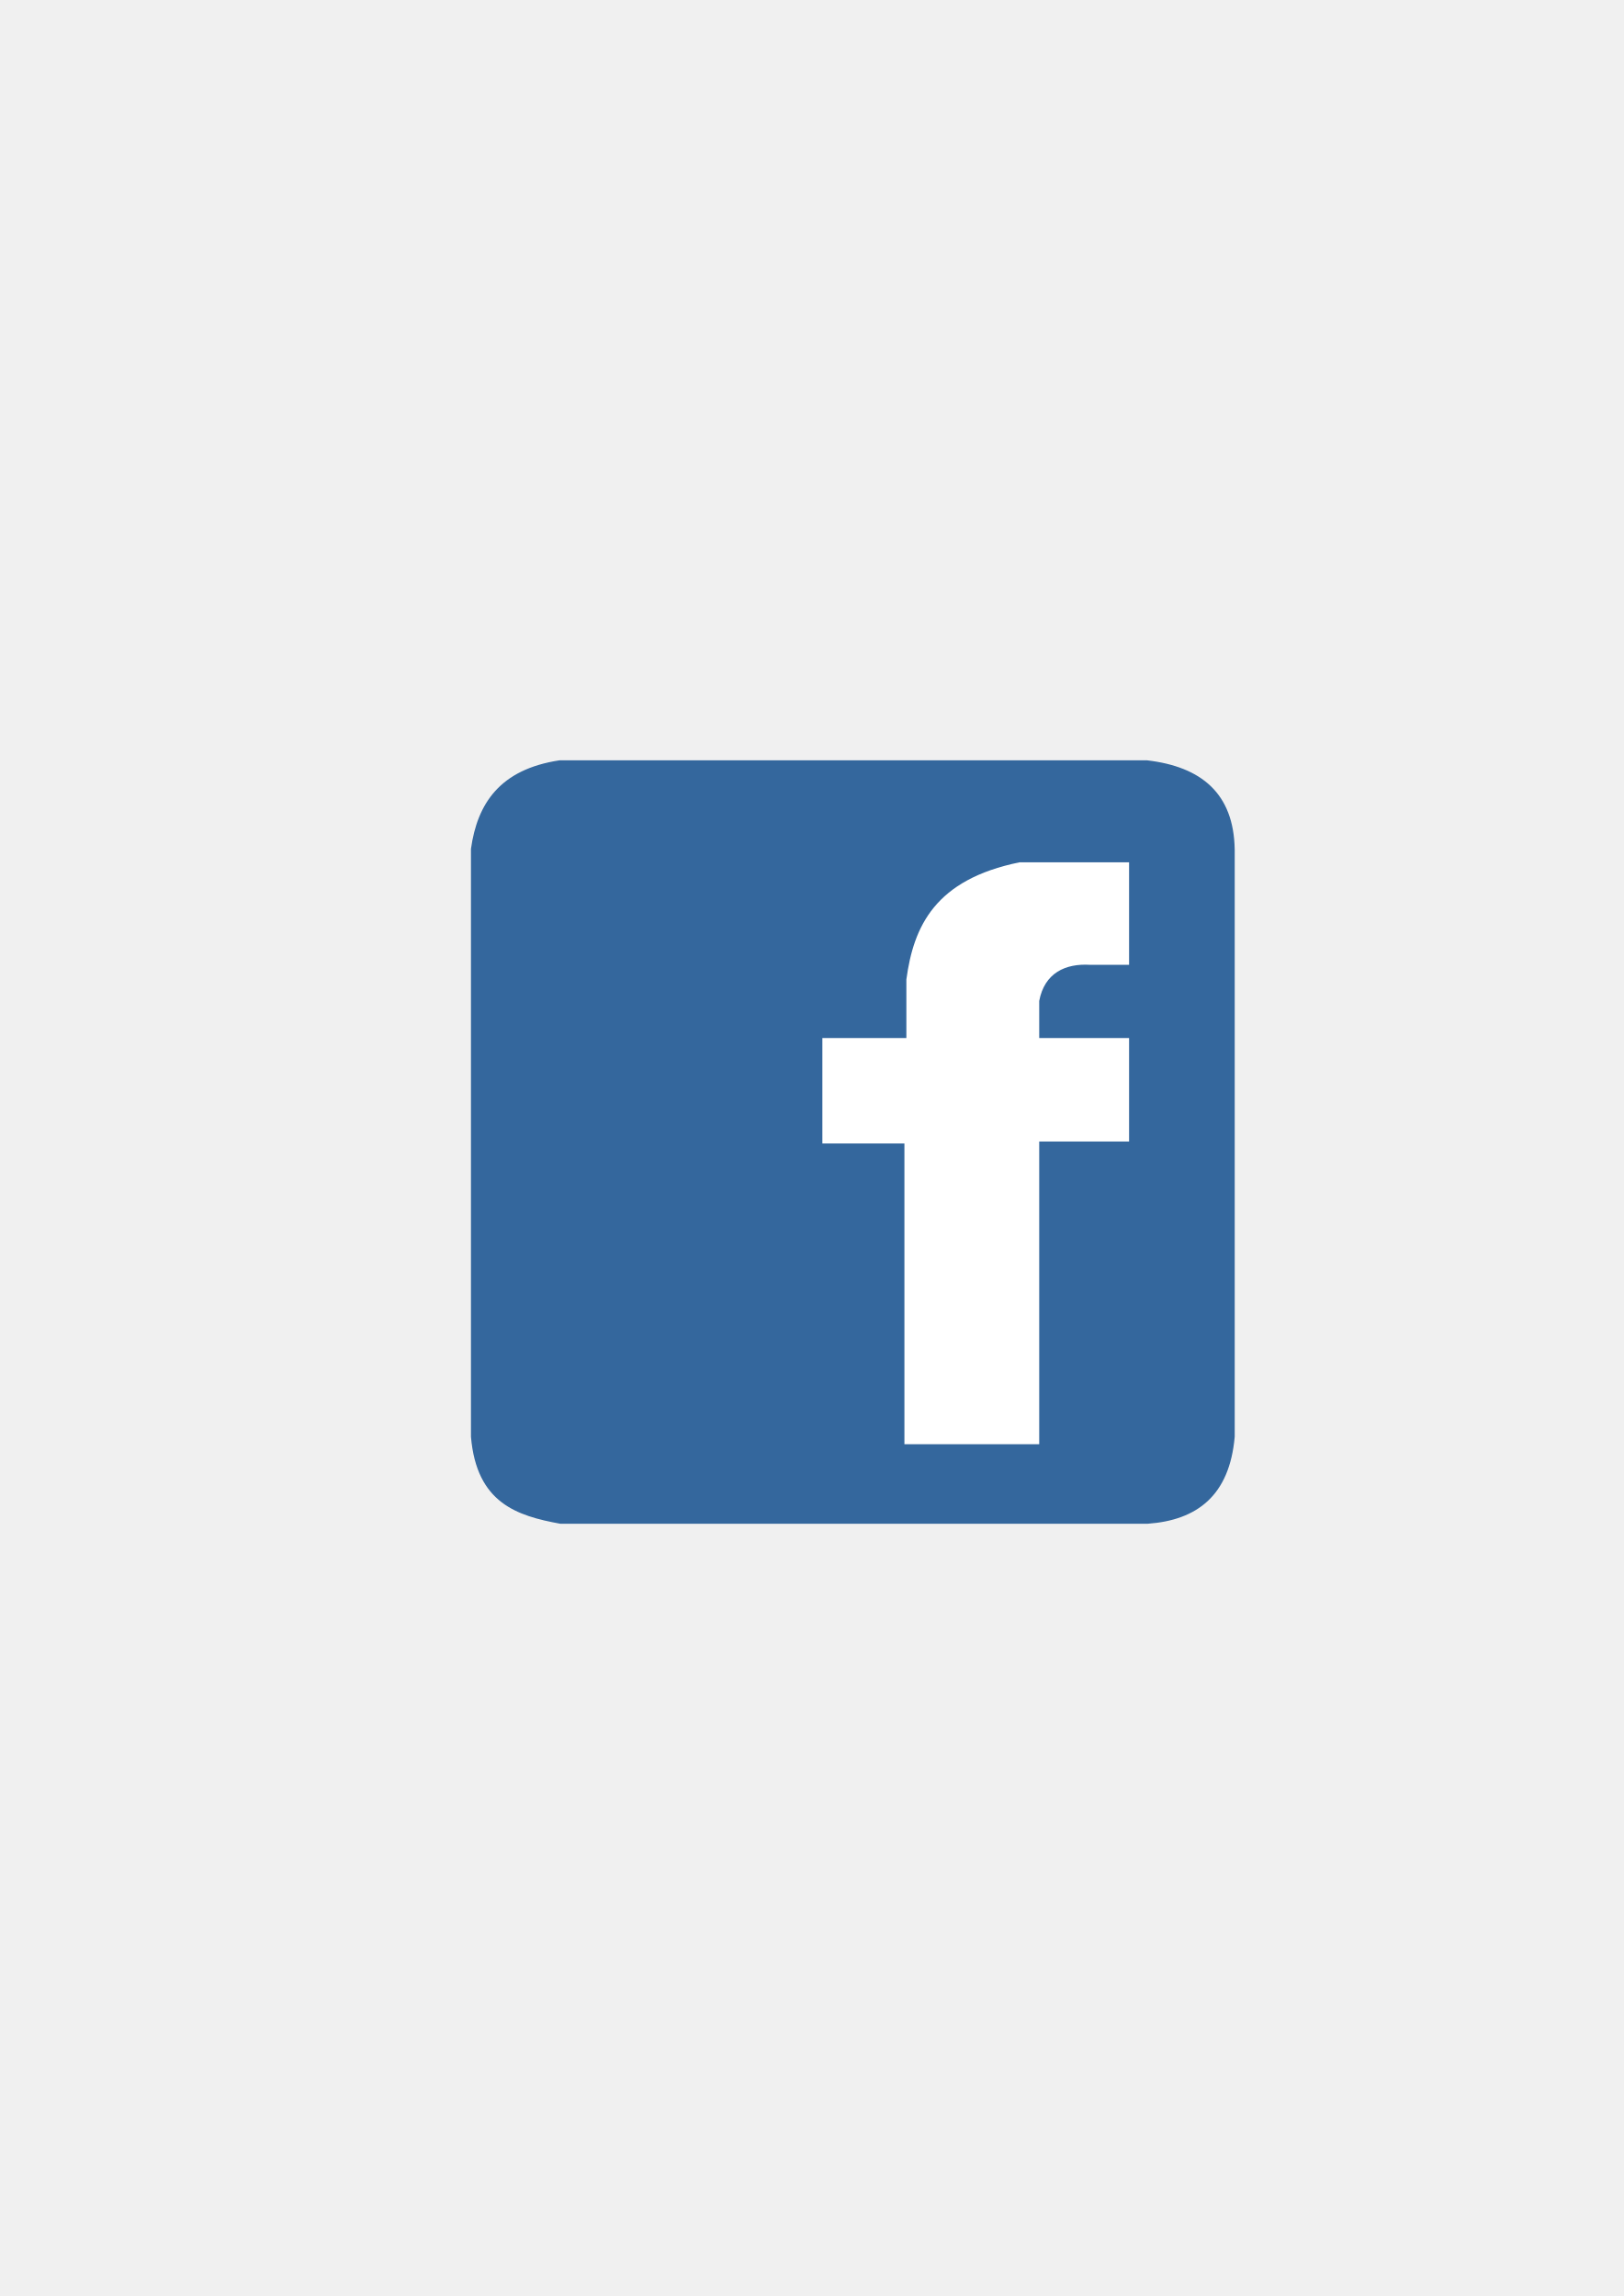
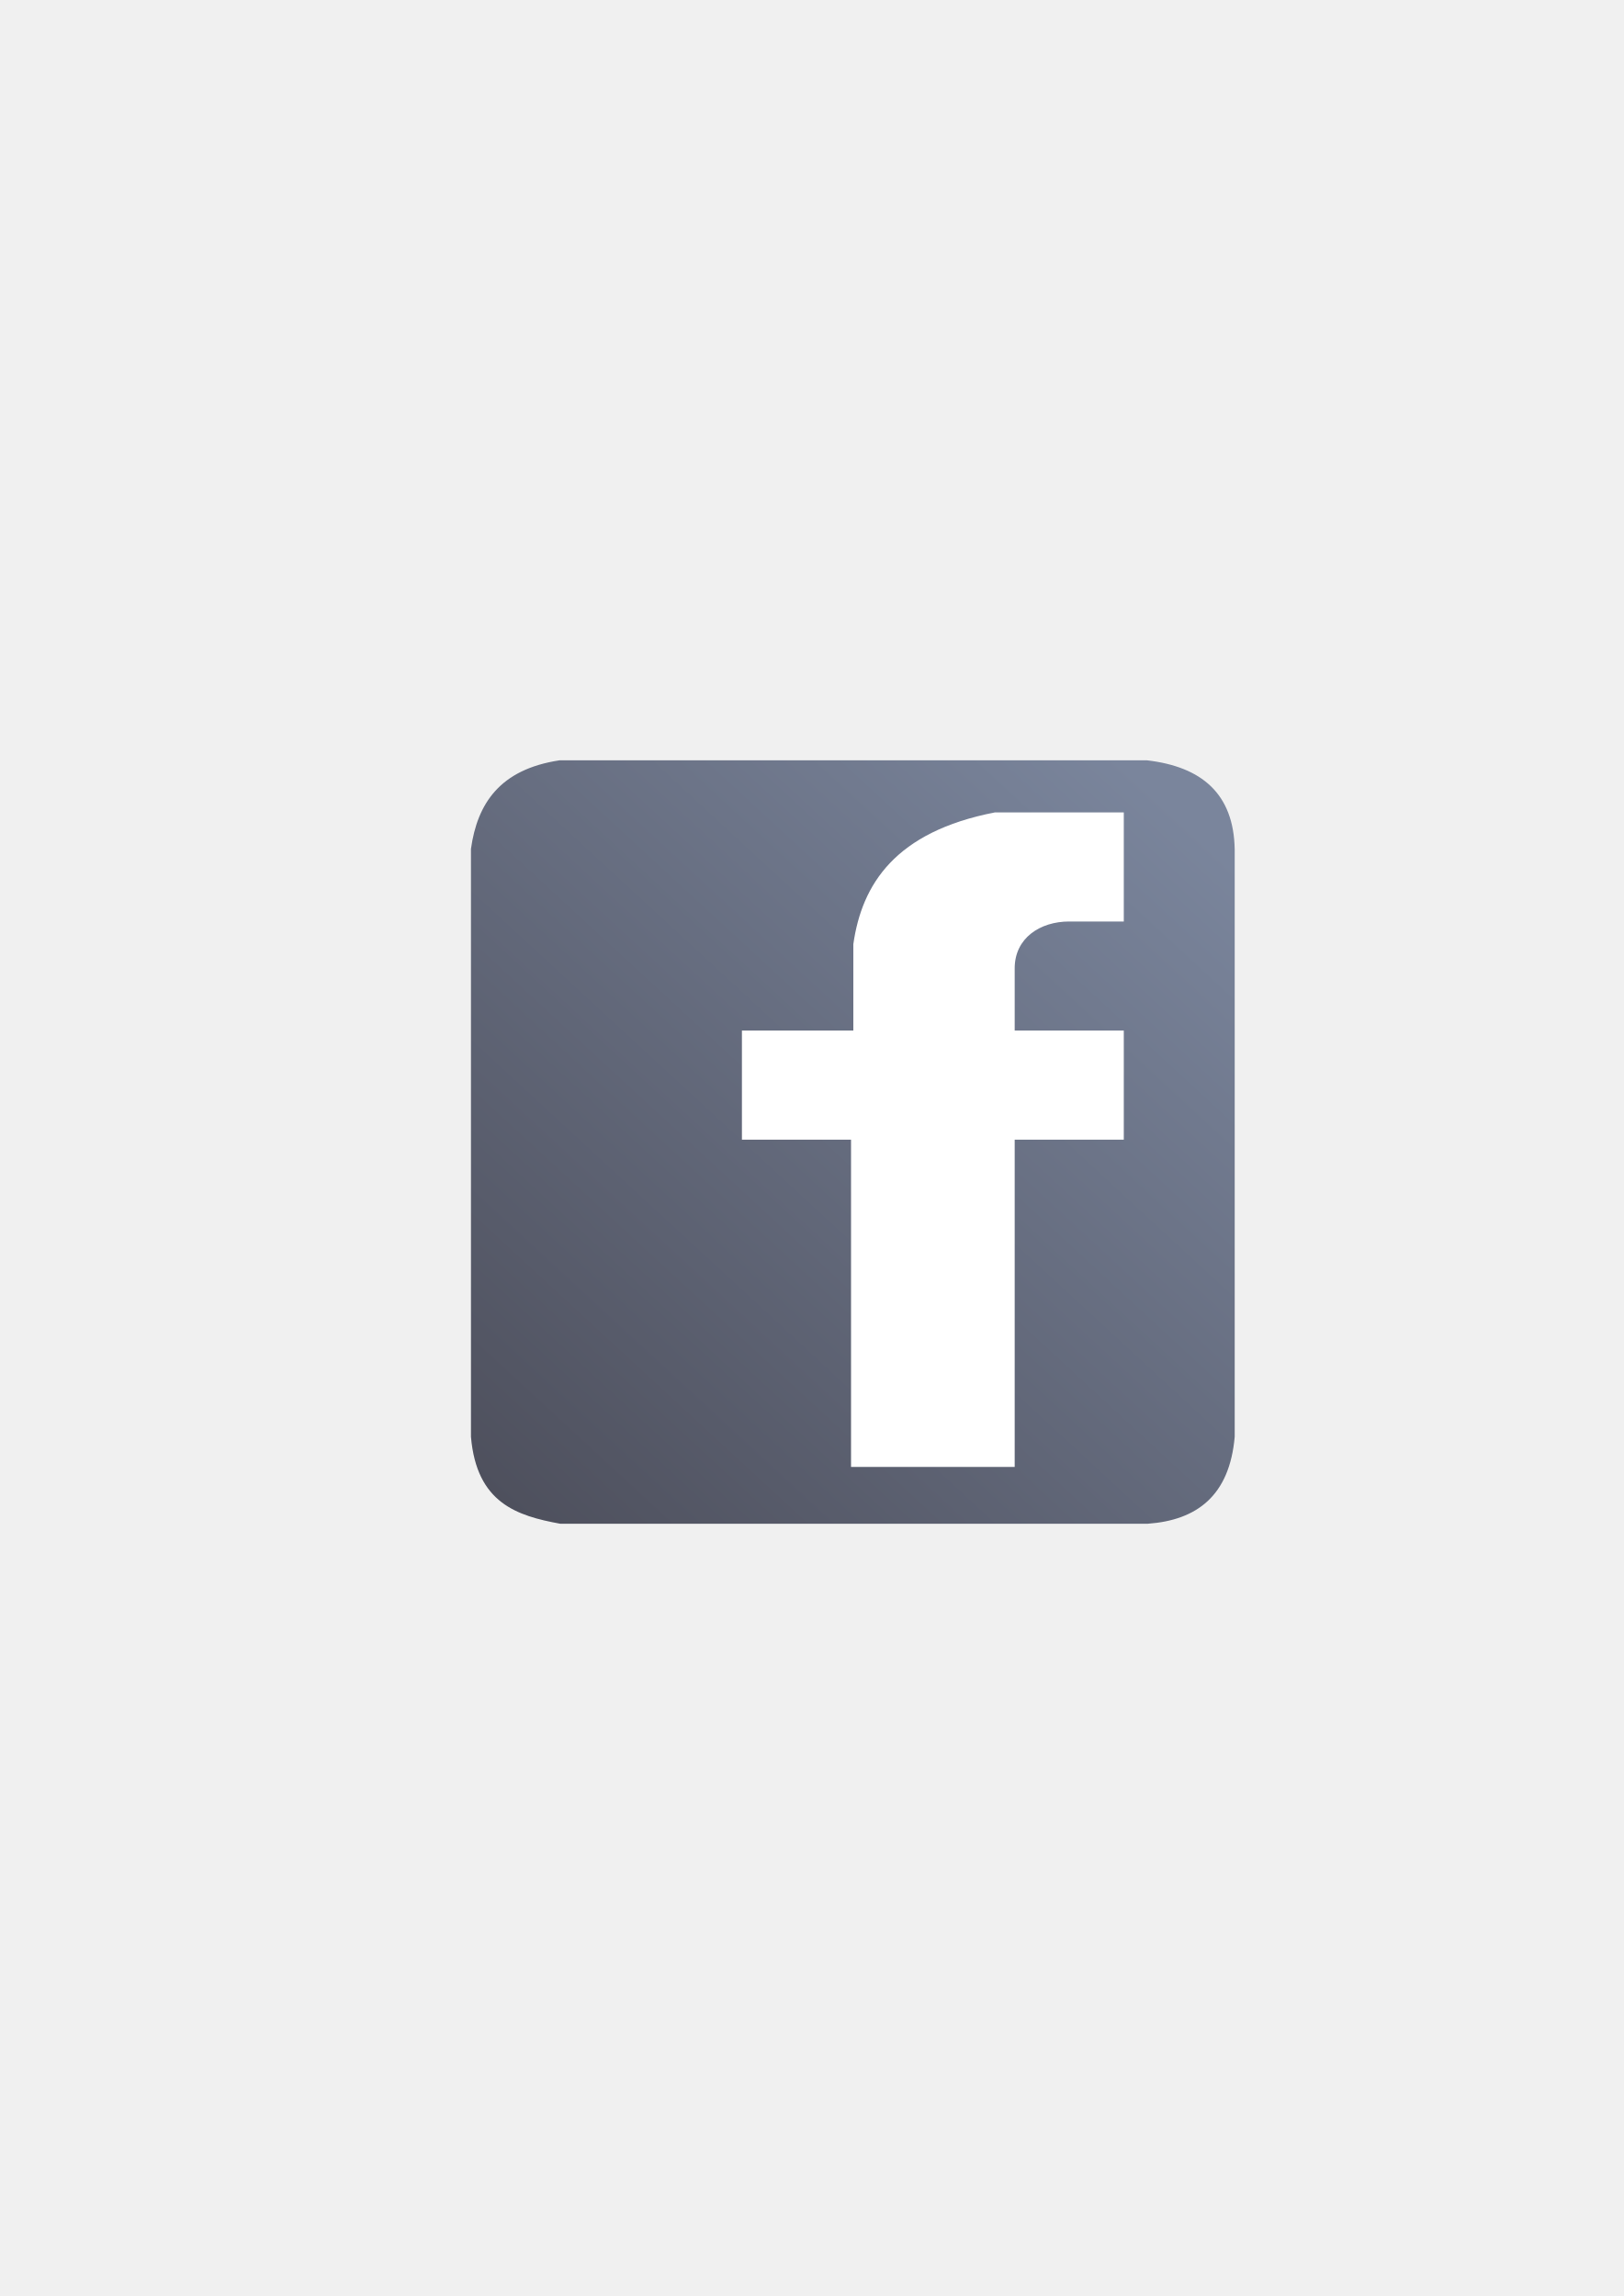
- <svg xmlns="http://www.w3.org/2000/svg" width="210mm" height="297mm" viewBox="0 0 744.094 1052.362" id="svg2" version="1.1">
+ <svg xmlns="http://www.w3.org/2000/svg" xmlns:xlink="http://www.w3.org/1999/xlink" width="210mm" height="297mm" viewBox="0 0 744.094 1052.362" id="svg2" version="1.1">
  <defs id="defs4">
    <linearGradient id="linearGradient2224">
      <stop id="stop2226" offset="0" style="stop-color:#7c7c7c;stop-opacity:1;" />
      <stop id="stop2228" offset="1" style="stop-color:#b8b8b8;stop-opacity:1;" />
    </linearGradient>
    <linearGradient id="linearGradient15218">
      <stop id="stop15220" offset="0" style="stop-color:#eeeeef;stop-opacity:1;" />
      <stop id="stop2736" offset="0.599" style="stop-color:#d3d7cf;stop-opacity:1;" />
      <stop id="stop2738" offset="0.828" style="stop-color:#ffffff;stop-opacity:1;" />
      <stop id="stop15222" offset="1" style="stop-color:#d3d7cf;stop-opacity:1;" />
    </linearGradient>
    <pattern y="0" x="0" height="6" width="6" patternUnits="userSpaceOnUse" id="EMFhbasepattern" />
    <pattern y="0" x="0" height="6" width="6" patternUnits="userSpaceOnUse" id="EMFhbasepattern-5" />
+     <linearGradient gradientTransform="translate(564,-246)" xlink:href="#linearGradient5330" id="linearGradient5336" x1="50" y1="1027.362" x2="350" y2="702.362" gradientUnits="userSpaceOnUse" />
+     <linearGradient id="linearGradient5330">
+       <stop style="stop-color:#4e505d;stop-opacity:1;" offset="0" id="stop5332" />
+       <stop style="stop-color:#7a859c;stop-opacity:1" offset="1" id="stop5334" />
+     </linearGradient>
  </defs>
  <g id="layer1">
-     <rect style="opacity:1;fill:none;fill-opacity:1;stroke:none;stroke-width:23;stroke-linecap:butt;stroke-linejoin:round;stroke-miterlimit:4;stroke-dasharray:none;stroke-opacity:1" id="rect4160" width="400" height="400" x="190" y="322.362" />
-     <g id="g4151" transform="matrix(0.875,0,0,0.8747813,49.72849,66.45816)">
-       <path id="rect4393" d="m 236.224,322.401 307.667,0 c 28.527,3.322 45.475,17.396 45.938,46.778 l 0,307.667 c -2.718,30.907 -19.808,43.693 -45.562,45.555 l -307.667,0 c -22.705,-4.158 -43.791,-10.825 -46.772,-45.555 l 0,-308.043 c 3.318,-23.71 15.097,-41.678 46.396,-46.402 z" style="color:#252525;display:inline;overflow:visible;visibility:visible;fill:#34679d;fill-opacity:1;fill-rule:evenodd;stroke:none;stroke-width:20;stroke-linecap:butt;stroke-linejoin:miter;stroke-miterlimit:4;stroke-dasharray:none;stroke-dashoffset:0;stroke-opacity:1;marker:none;enable-background:accumulate" />
-       <path id="path4244" d="m 416.844,680.736 70.599,0 0,-158.592 47.066,0 0,-54.228 -47.066,0 0,-19.44 c 2.765,-14.637 13.653,-19.7 26.603,-18.929 l 20.463,0 0,-53.717 -57.298,0 c -44.33,9.008 -55.55,33.466 -59.344,61.39 l 0,30.695 -43.996,0 0,55.251 42.973,0 z" style="fill:#ffffff;fill-opacity:1;stroke:none" />
+     <g id="g4183" transform="translate(-374,-84.00001)">
+       <rect y="406.362" x="564" height="400" width="400" id="rect4160" style="opacity:1;fill:none;fill-opacity:1;stroke:none;stroke-width:23;stroke-linecap:butt;stroke-linejoin:round;stroke-miterlimit:4;stroke-dasharray:none;stroke-opacity:1" />
+       <path id="rect4393" d="m 630.424,432.489 269.208,0 c 24.961,2.906 39.79,15.218 40.195,40.921 l 0,269.141 c -2.378,27.037 -17.332,38.222 -39.866,39.851 l -269.208,0 c -19.867,-3.637 -38.317,-9.47 -40.925,-39.851 l 0,-269.47 c 2.903,-20.741 13.21,-36.459 40.596,-40.592 z" style="color:#252525;display:inline;overflow:visible;visibility:visible;fill:url(#linearGradient5336);fill-opacity:1;fill-rule:evenodd;stroke:none;stroke-width:20;stroke-linecap:butt;stroke-linejoin:miter;stroke-miterlimit:4;stroke-dasharray:none;stroke-dashoffset:0;stroke-opacity:1;marker:none;enable-background:accumulate" />
+       <path id="path4244" d="m 764,756.362 75,0 0,-150 50,2e-5 0,-50 -50,-3e-5 0,-28.523 C 839,513.937 850.654,506.362 864,506.362 l 25,0 0,-50 -59.053,0 c -45.687,8.863 -60.982,32.928 -64.893,60.403 l 0,39.597 -51.054,3e-5 0,50 50,0 z" style="fill:#ffffff;fill-opacity:1;stroke:none" />
    </g>
  </g>
</svg>
